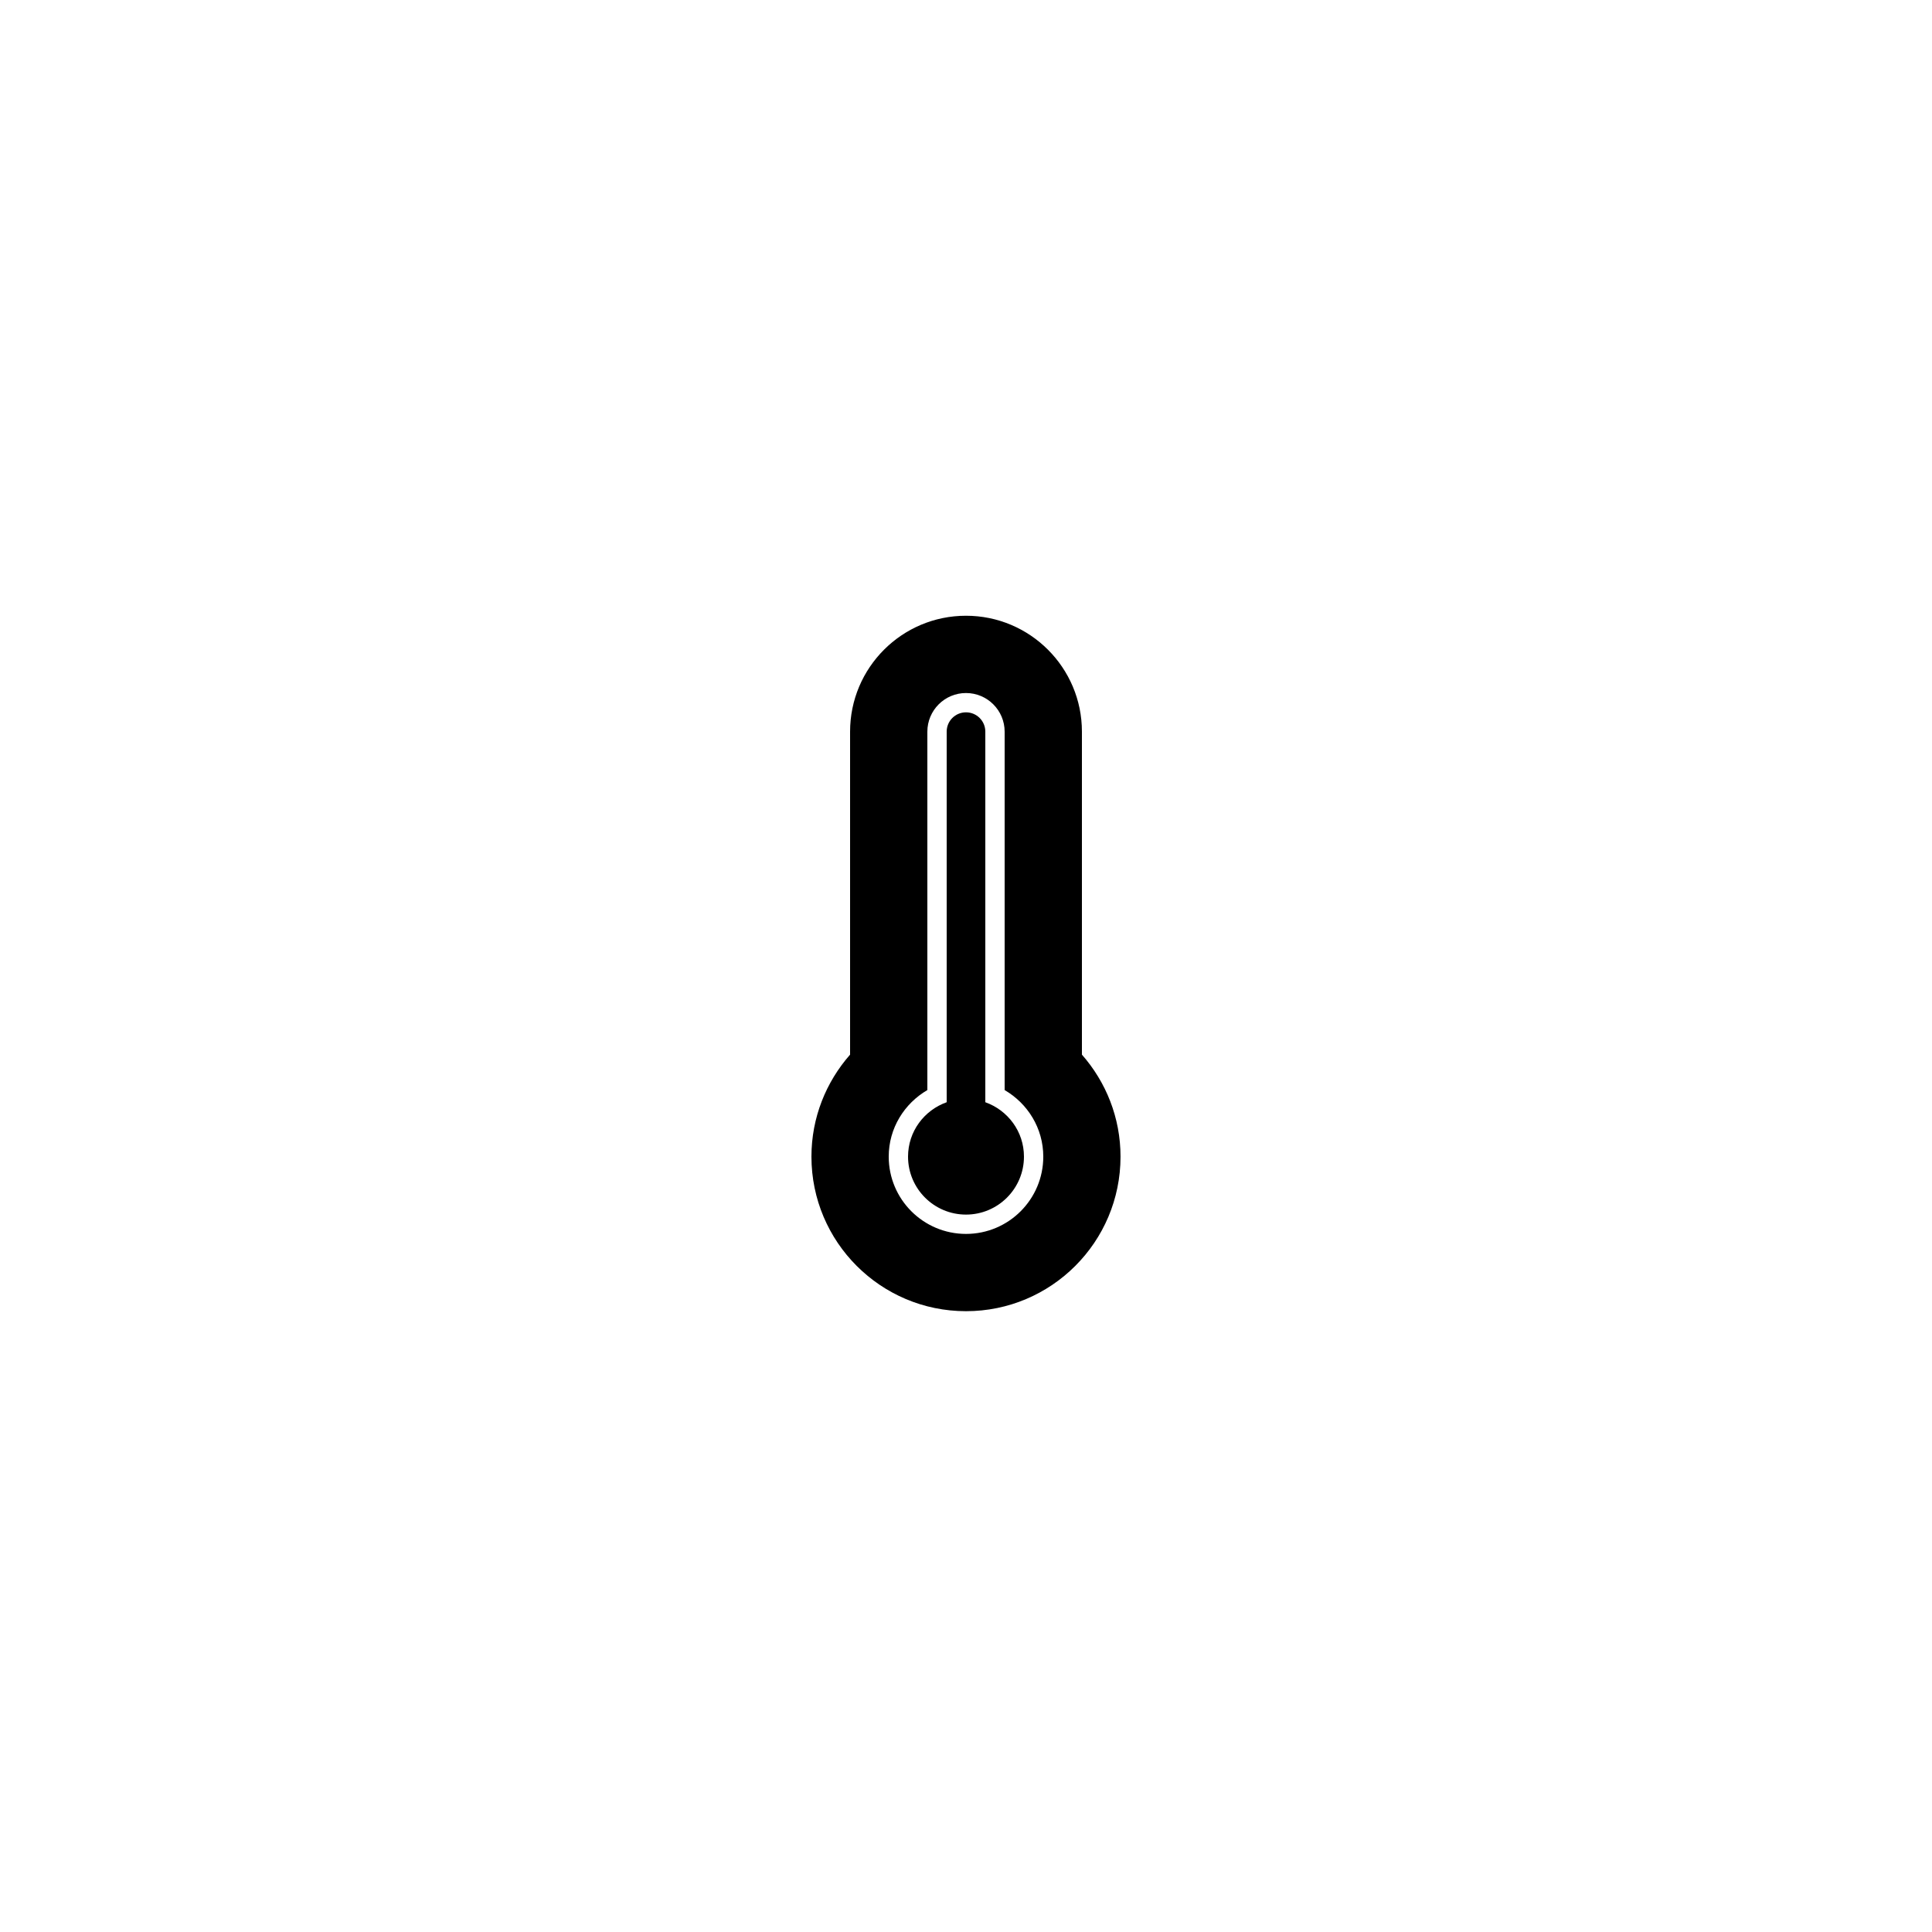
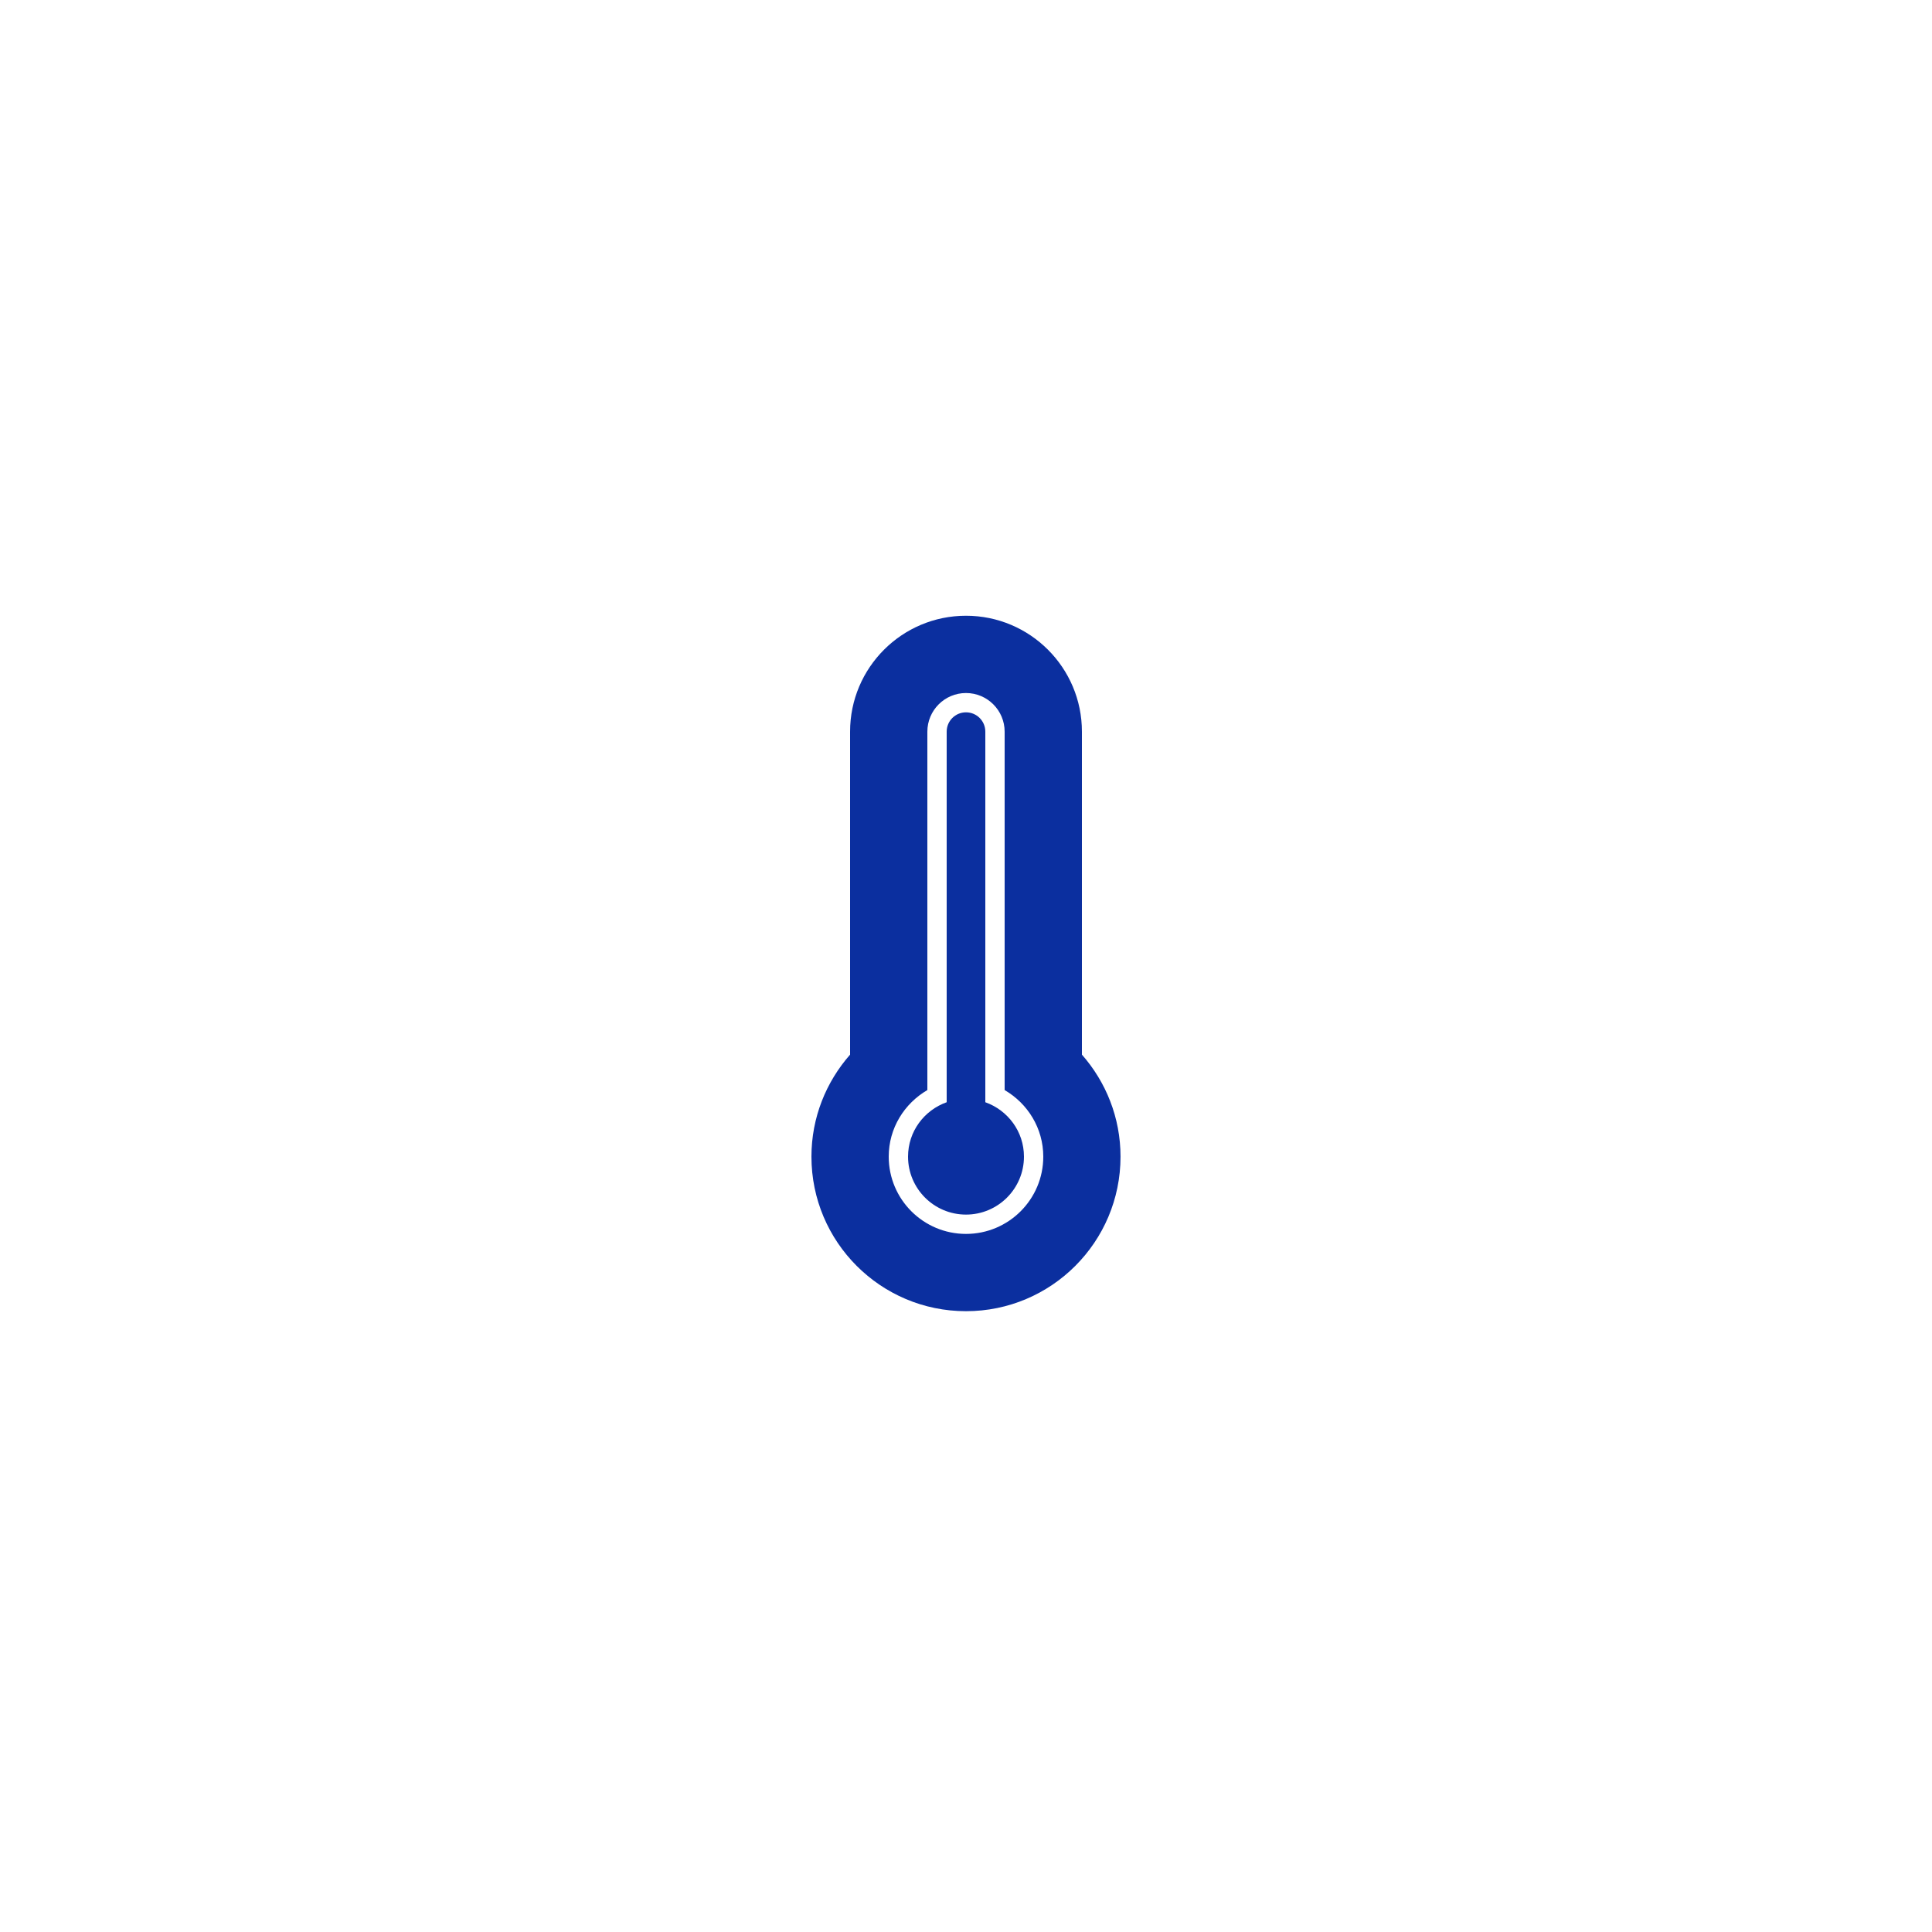
- <svg xmlns="http://www.w3.org/2000/svg" version="1.1" id="Layer_1" x="0px" y="0px" width="100px" height="100px" viewBox="0 0 100 100" enable-background="new 0 0 100 100" xml:space="preserve">
+ <svg xmlns="http://www.w3.org/2000/svg" version="1.1" id="Layer_1" x="0px" y="0px" width="100px" height="100px" fill="#0B2F9F" viewBox="0 0 100 100" enable-background="new 0 0 100 100" xml:space="preserve">
  <path fill-rule="evenodd" clip-rule="evenodd" d="M50,67.867c-4.418,0-8-3.582-8-8c0-2.025,0.76-3.869,2-5.279V37.871  c0-3.313,2.686-6,6-6c3.312,0,6,2.687,6,6v16.717c1.24,1.41,1.998,3.254,1.998,5.279C57.998,64.285,54.418,67.867,50,67.867z   M52,56.422v-4.291V41.87v-3.999c0-1.104-0.896-2-2-2c-1.105,0-2,0.896-2,2v3.999v10.261v4.291c-1.189,0.693-2,1.969-2,3.445  c0,2.209,1.791,4,4,4s4-1.791,4-4C54,58.391,53.189,57.115,52,56.422z M50,62.867c-1.656,0-3-1.344-3-3c0-1.305,0.838-2.402,2-2.816  V41.807v-3.937c0-0.553,0.447-1,1-1s1,0.447,1,1v3.937v15.244c1.162,0.414,2,1.512,2,2.816C53,61.523,51.656,62.867,50,62.867z" />
</svg>
